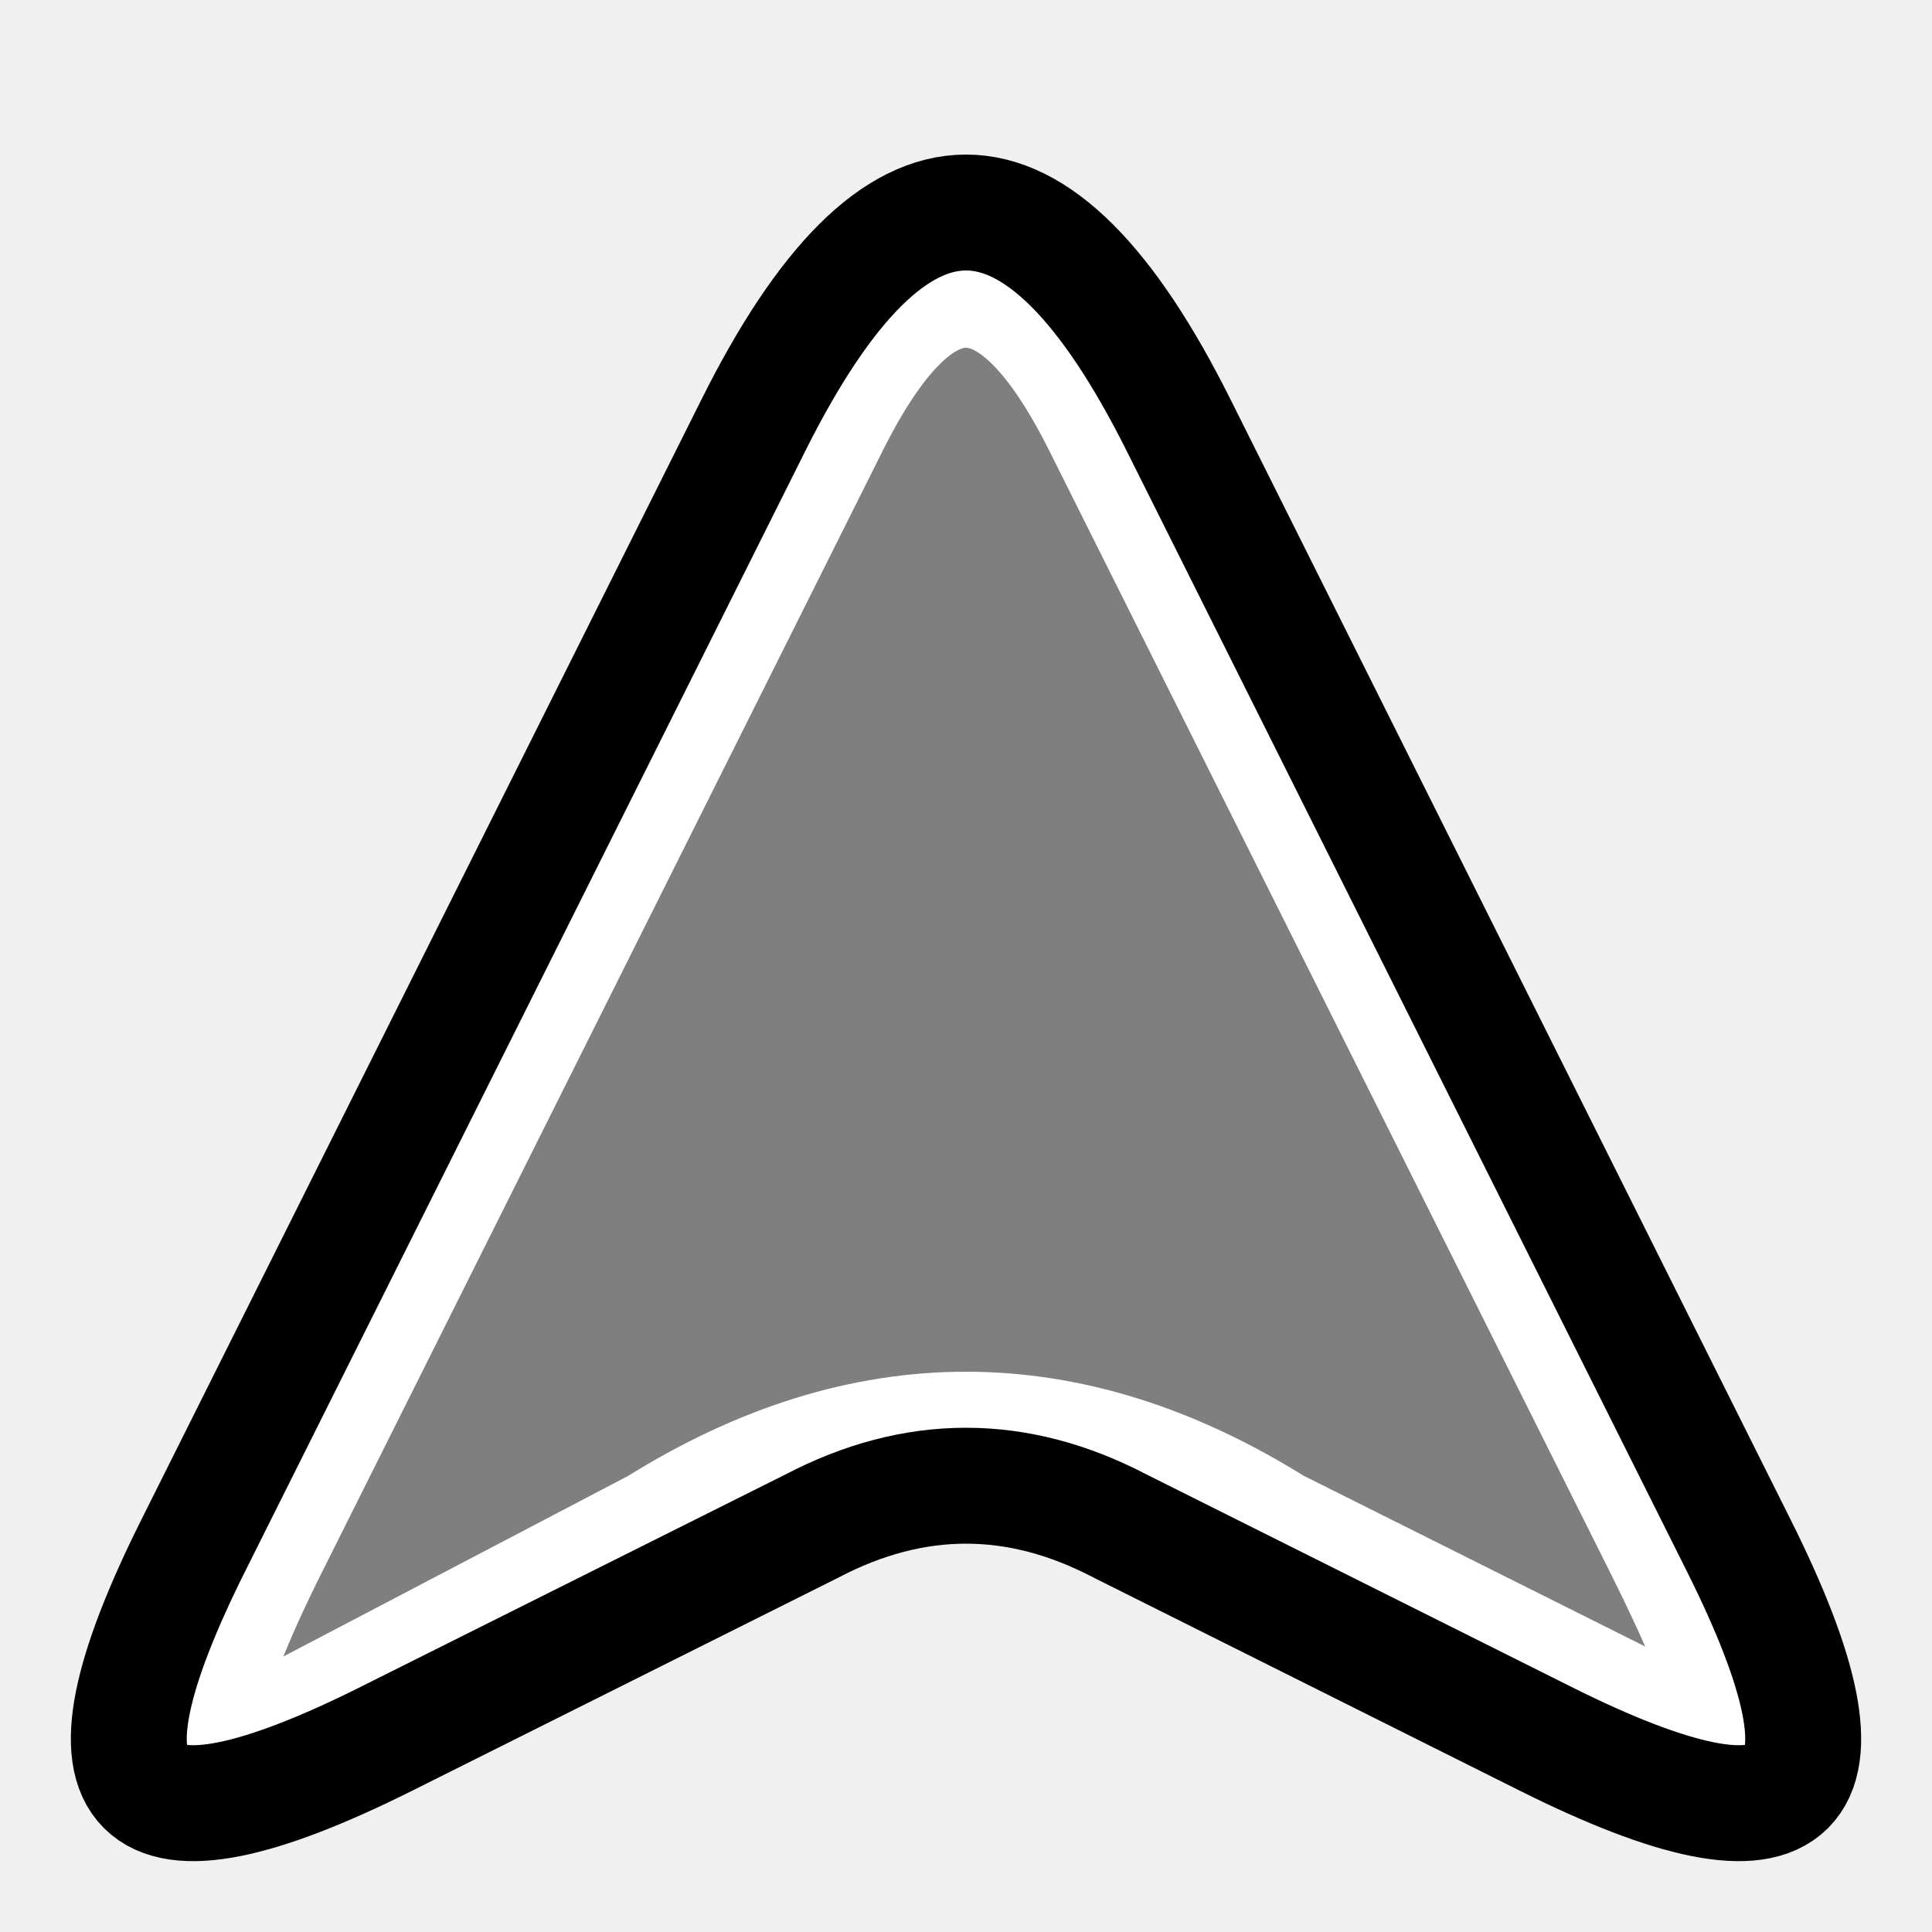
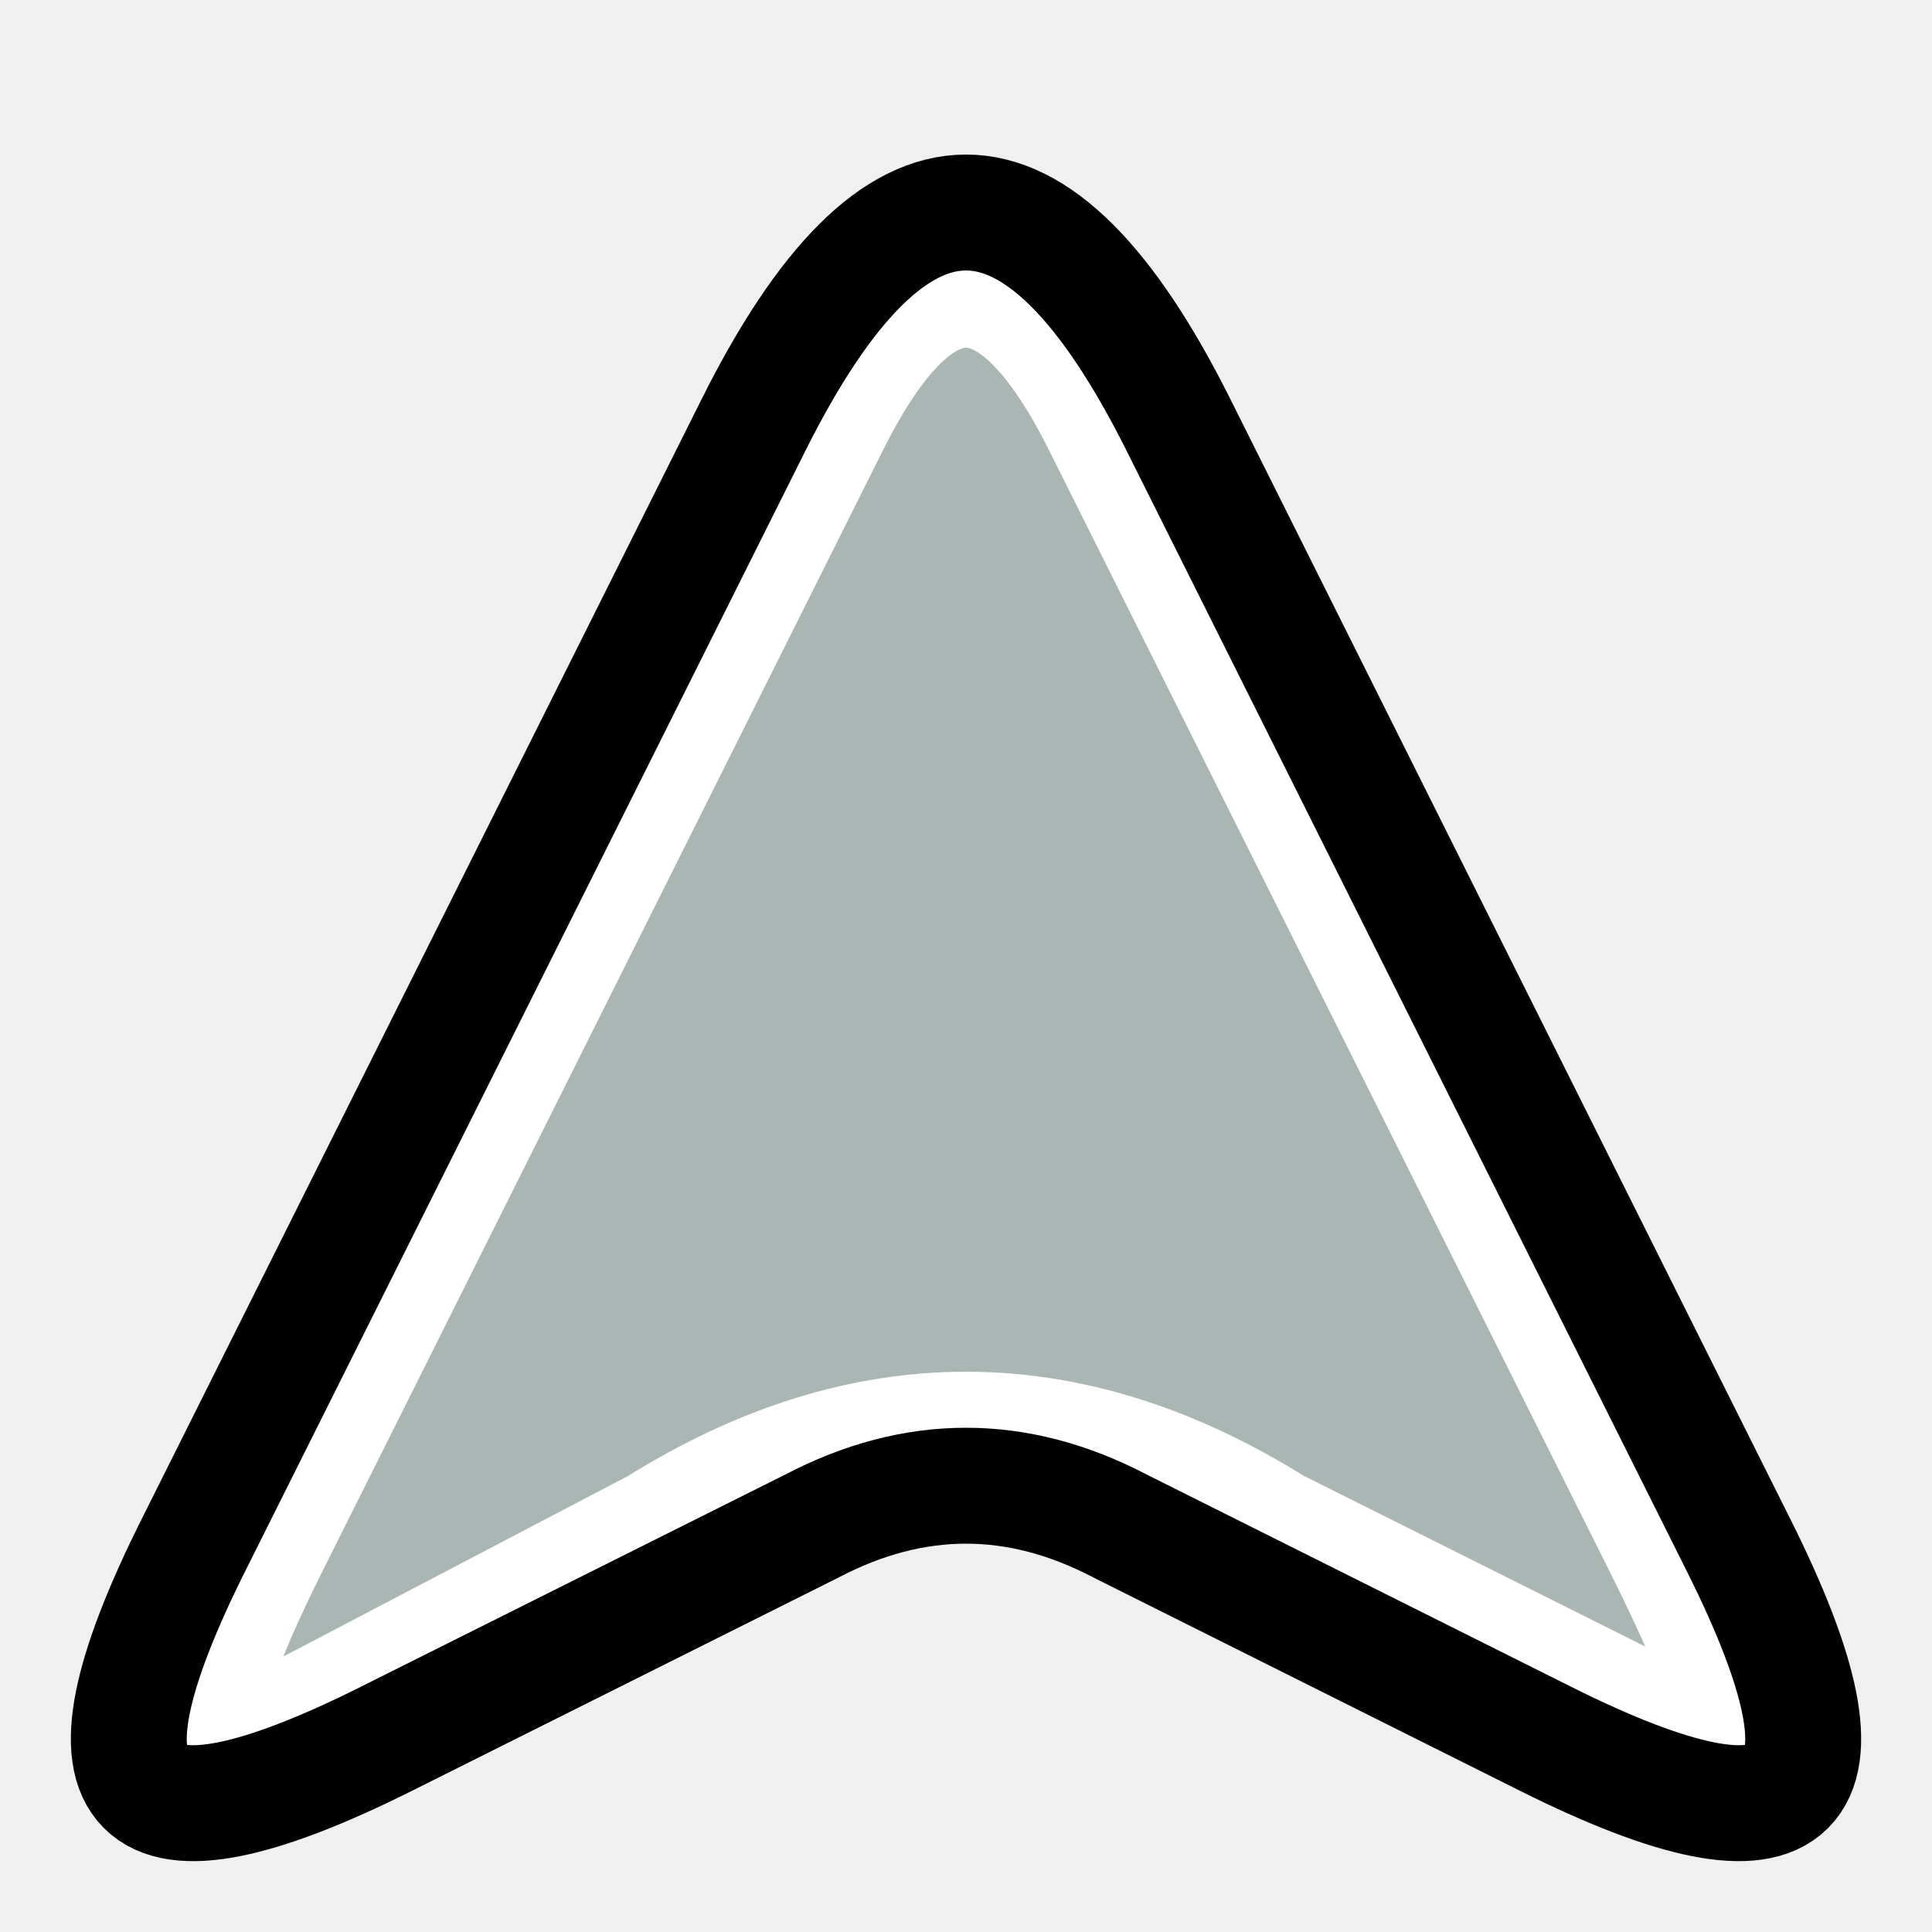
- <svg xmlns="http://www.w3.org/2000/svg" width="500" height="500" viewBox="0 0 500 500" style="fill: #7f7f7f; stroke: black; stroke-width: 30; stroke-linejoin: round; fill-rule:evenodd">
+ <svg xmlns="http://www.w3.org/2000/svg" width="500" height="500" viewBox="0 0 500 500" style="fill: #aab6b4; stroke: black; stroke-width: 30; stroke-linejoin: round; fill-rule:evenodd">
  <path d="M 285 110 L 430 400 Q 460 460 440 450 L 330 395 Q 250 345 170 395 L 65 450 Q 40 460 70 400 L 215 110 Q 250 40 285 110 z" style="stroke: #fff;" />
  <path d="M 305 110 L 450 400 Q 500 500 400 450 L 290 395 Q 250 374 210 395 L 100 450 Q 0 500 50 400 L 195 110 Q 250 0 305 110 z" style=" fill: none;" />
</svg>
